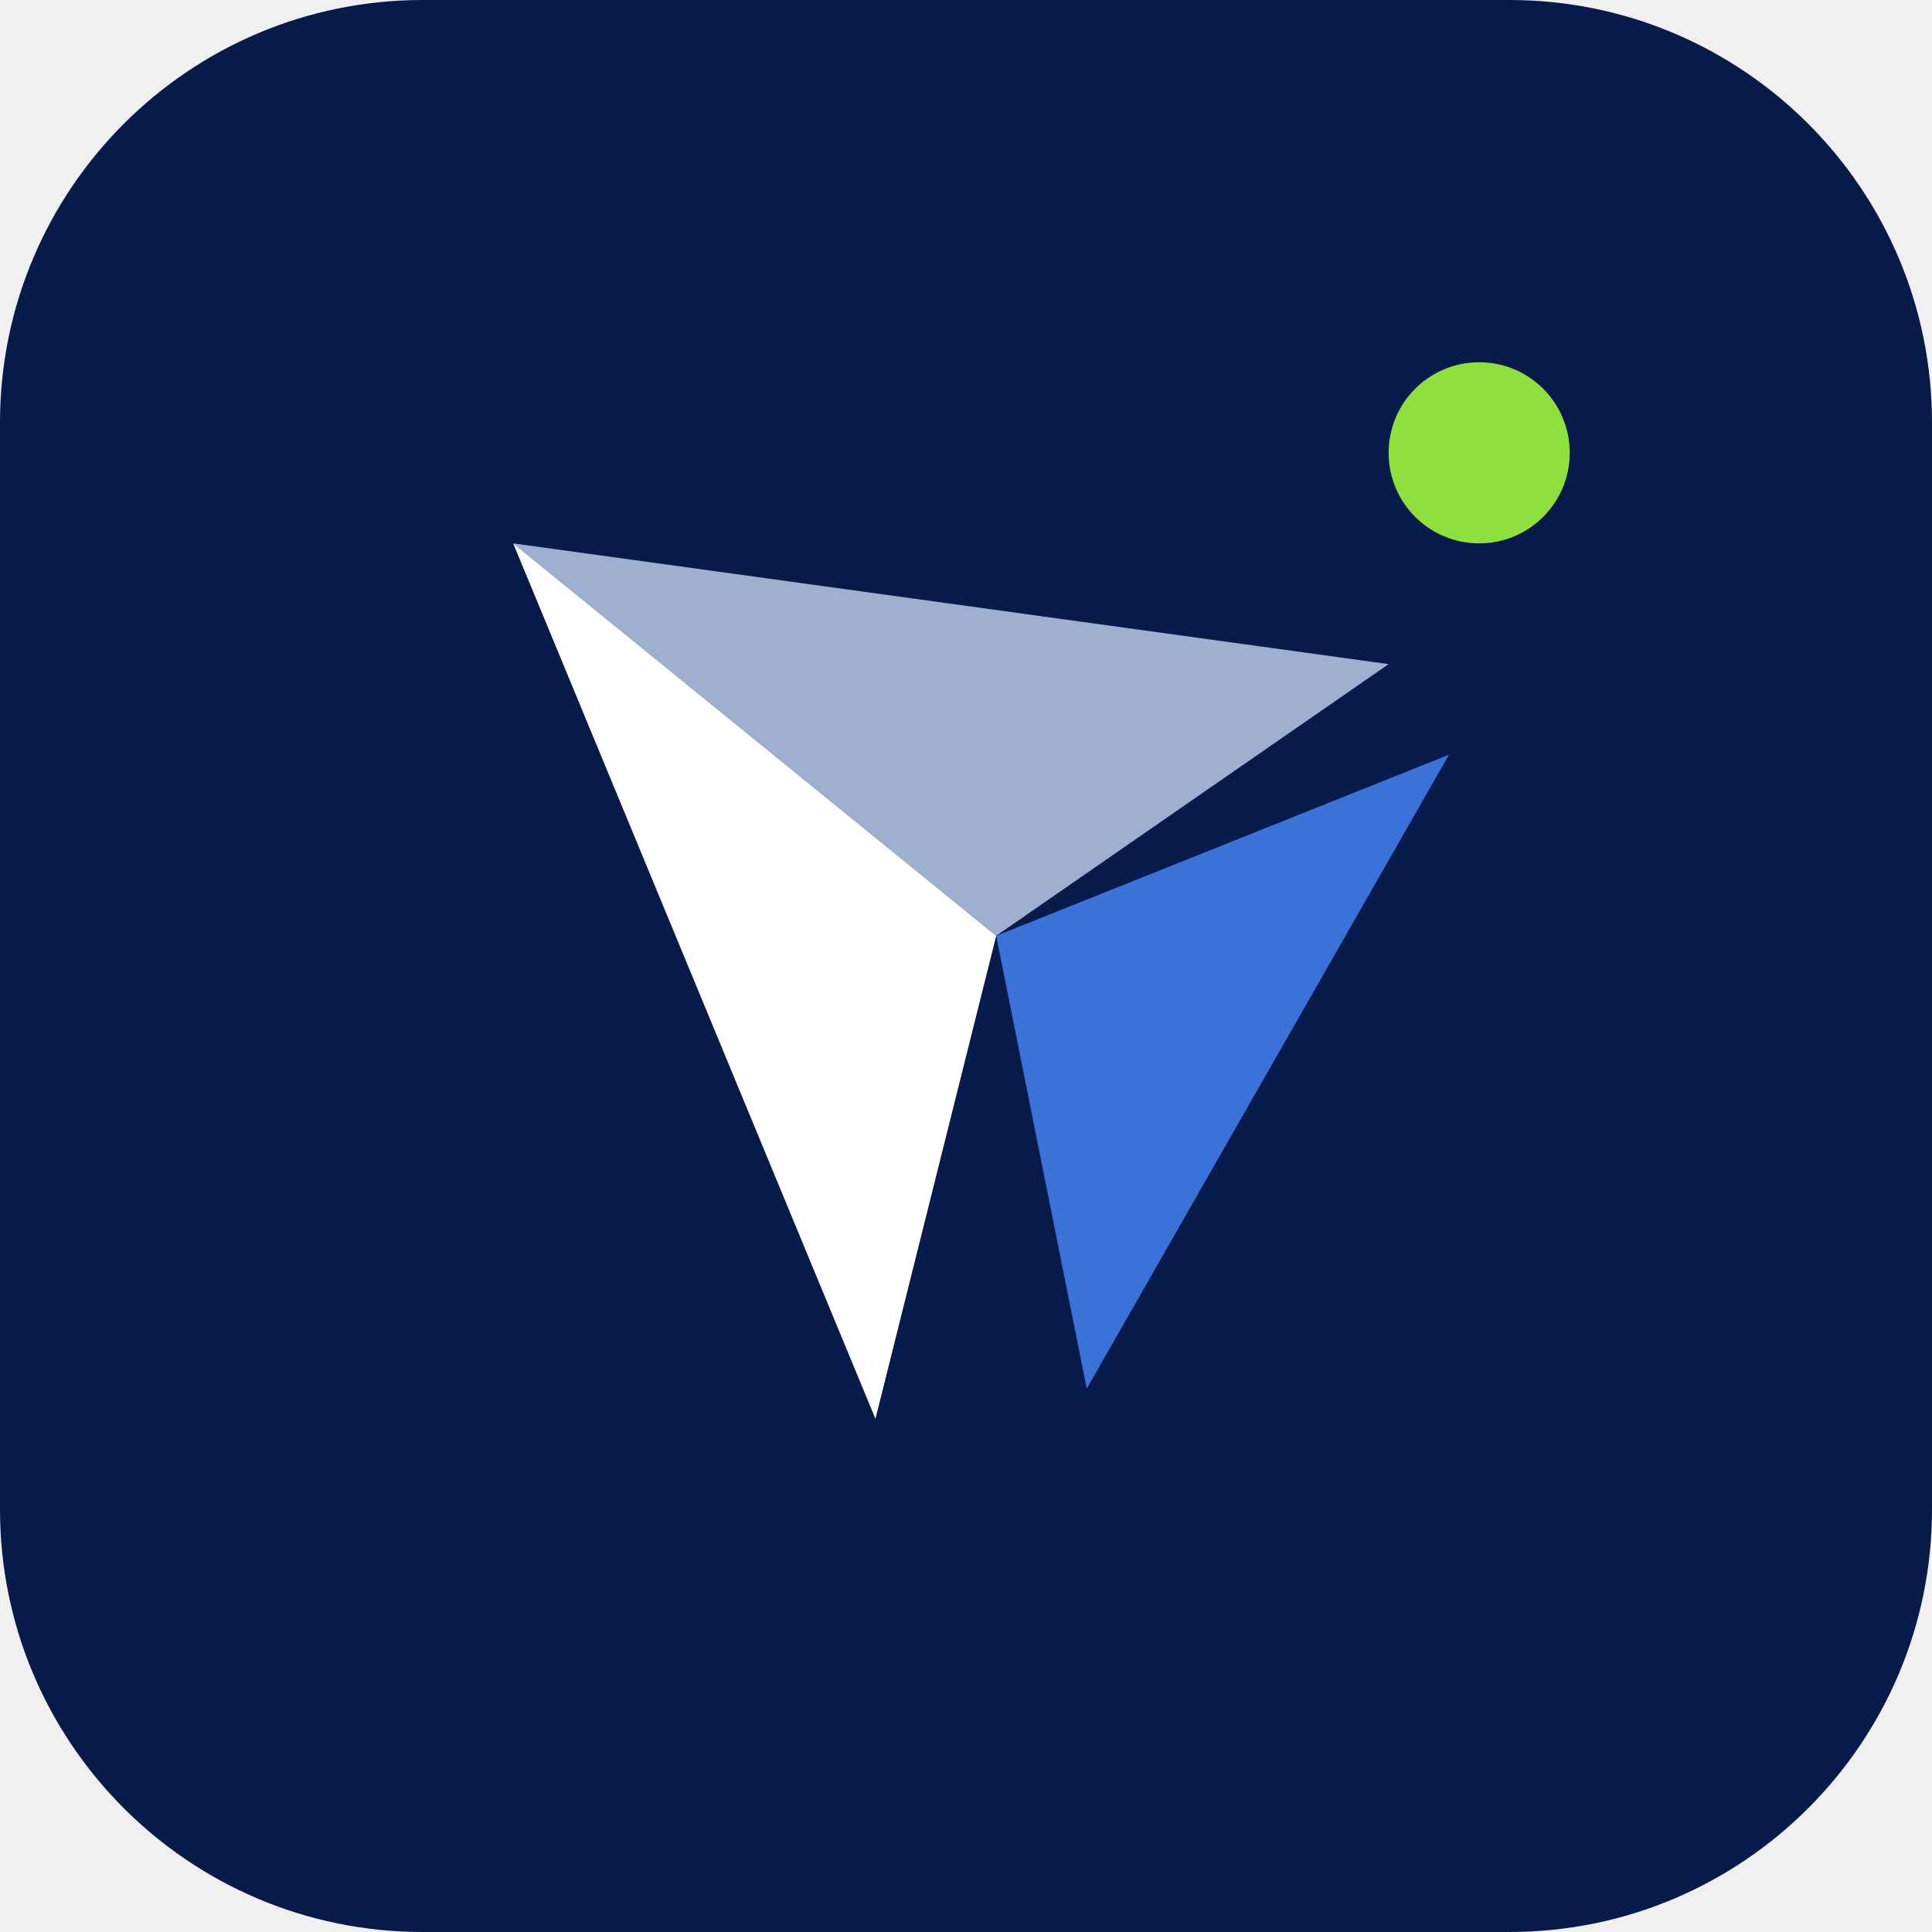
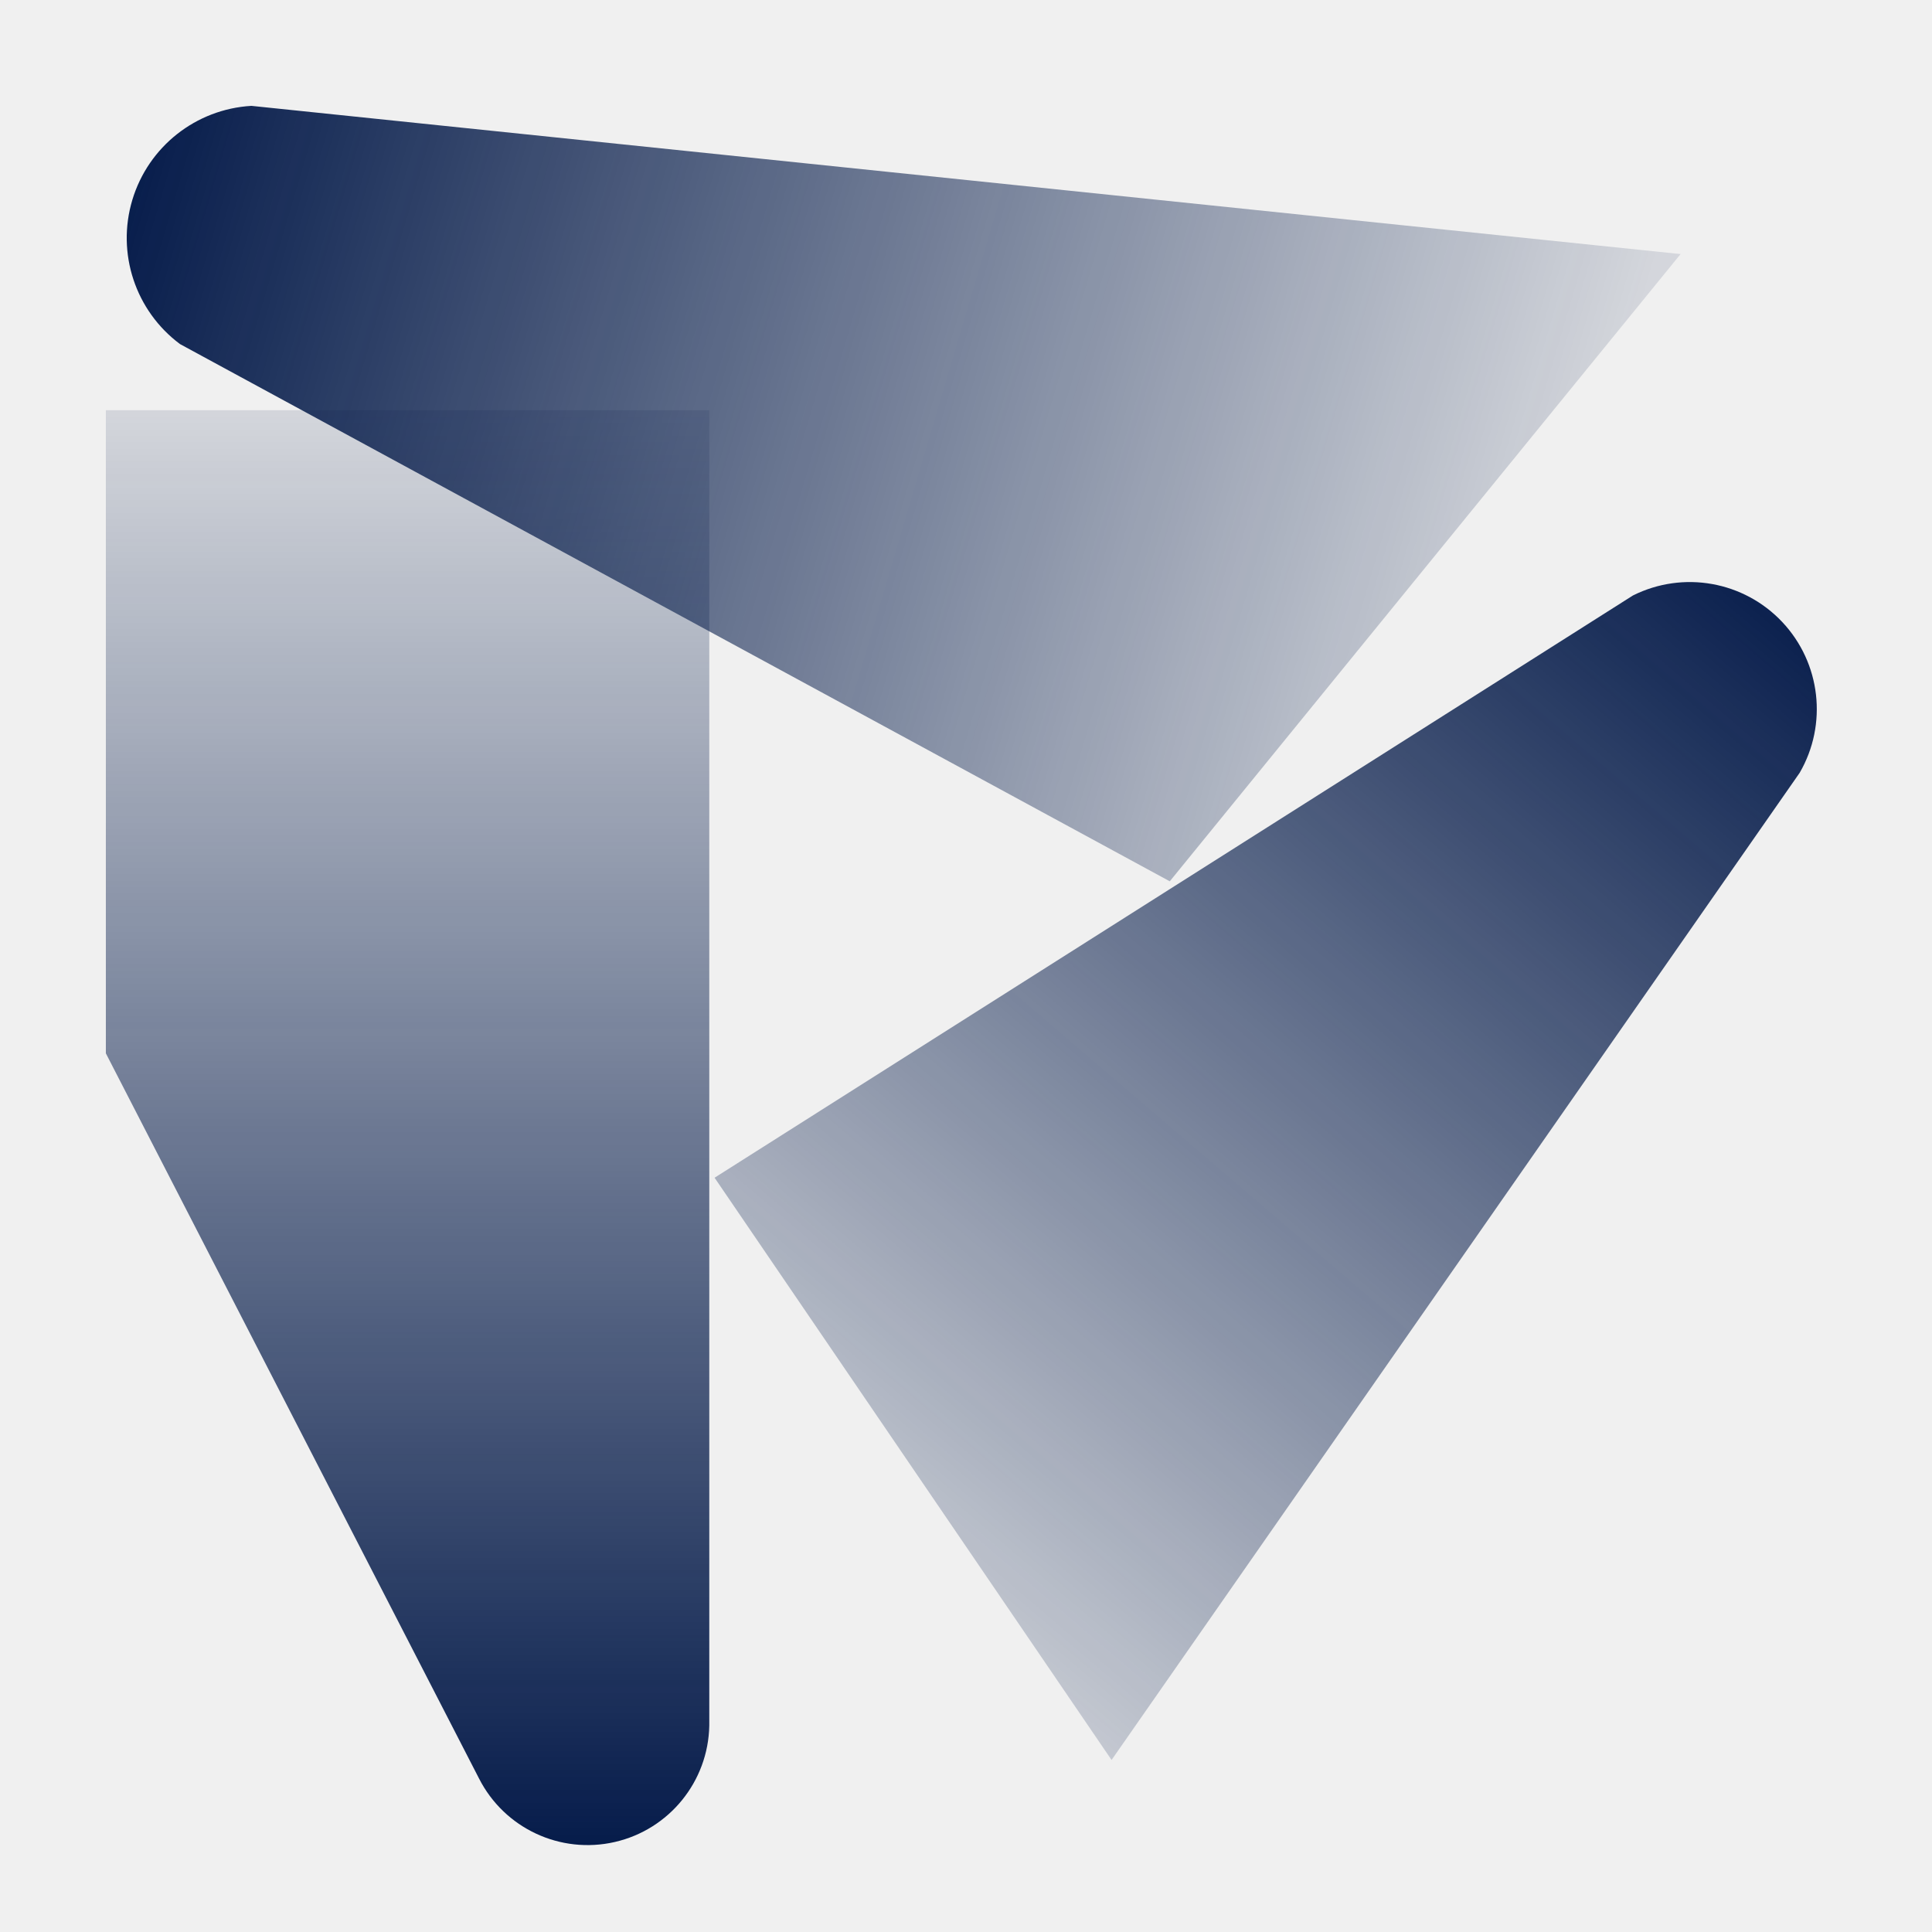
- <svg xmlns="http://www.w3.org/2000/svg" viewBox="0 0 64 64">
-   <rect width="64" height="64" rx="14" fill="#061B4A" />
-   <path d="M17 18 L46 22 L33 31 Z" fill="#9DB0D0" />
-   <path d="M33 31 L48 25 L36 46 Z" fill="#3B72D9" />
-   <path d="M17 18 L33 31 L29 47 Z" fill="#fff" />
-   <circle cx="49" cy="15" r="3" fill="#8EE03F" />
+ <svg xmlns="http://www.w3.org/2000/svg" viewBox="-40 -30 730 730">
+   <defs>
+     <linearGradient id="a" x1="0" y1="0" x2="1" y2="0.15">
+       <stop offset="0" stop-color="#051B4A" />
+       <stop offset="1" stop-color="#051B4A" stop-opacity=".12" />
+     </linearGradient>
+     <linearGradient id="b" x1="0" y1="1" x2="0" y2="0">
+       <stop offset="0" stop-color="#051B4A" />
+       <stop offset="1" stop-color="#051B4A" stop-opacity=".12" />
+     </linearGradient>
+     <linearGradient id="c" x1="1" y1="0" x2="0.2" y2="1">
+       <stop offset="0" stop-color="#051B4A" />
+       <stop offset="1" stop-color="#051B4A" stop-opacity=".12" />
+     </linearGradient>
+   </defs>
+   <path d="M55 10 L595 66 L402 303 L28 100 A50 50 0 0 1 55 10 Z" fill="url(#a)" />
+   <path d="M0 125 H228 V622 A46 46 0 0 1 141 642 L0 368 Z" fill="url(#b)" />
+   <path d="M577 195 A48 48 0 0 1 640 262 L380 635 L230 415 Z" fill="url(#c)" />
</svg>
